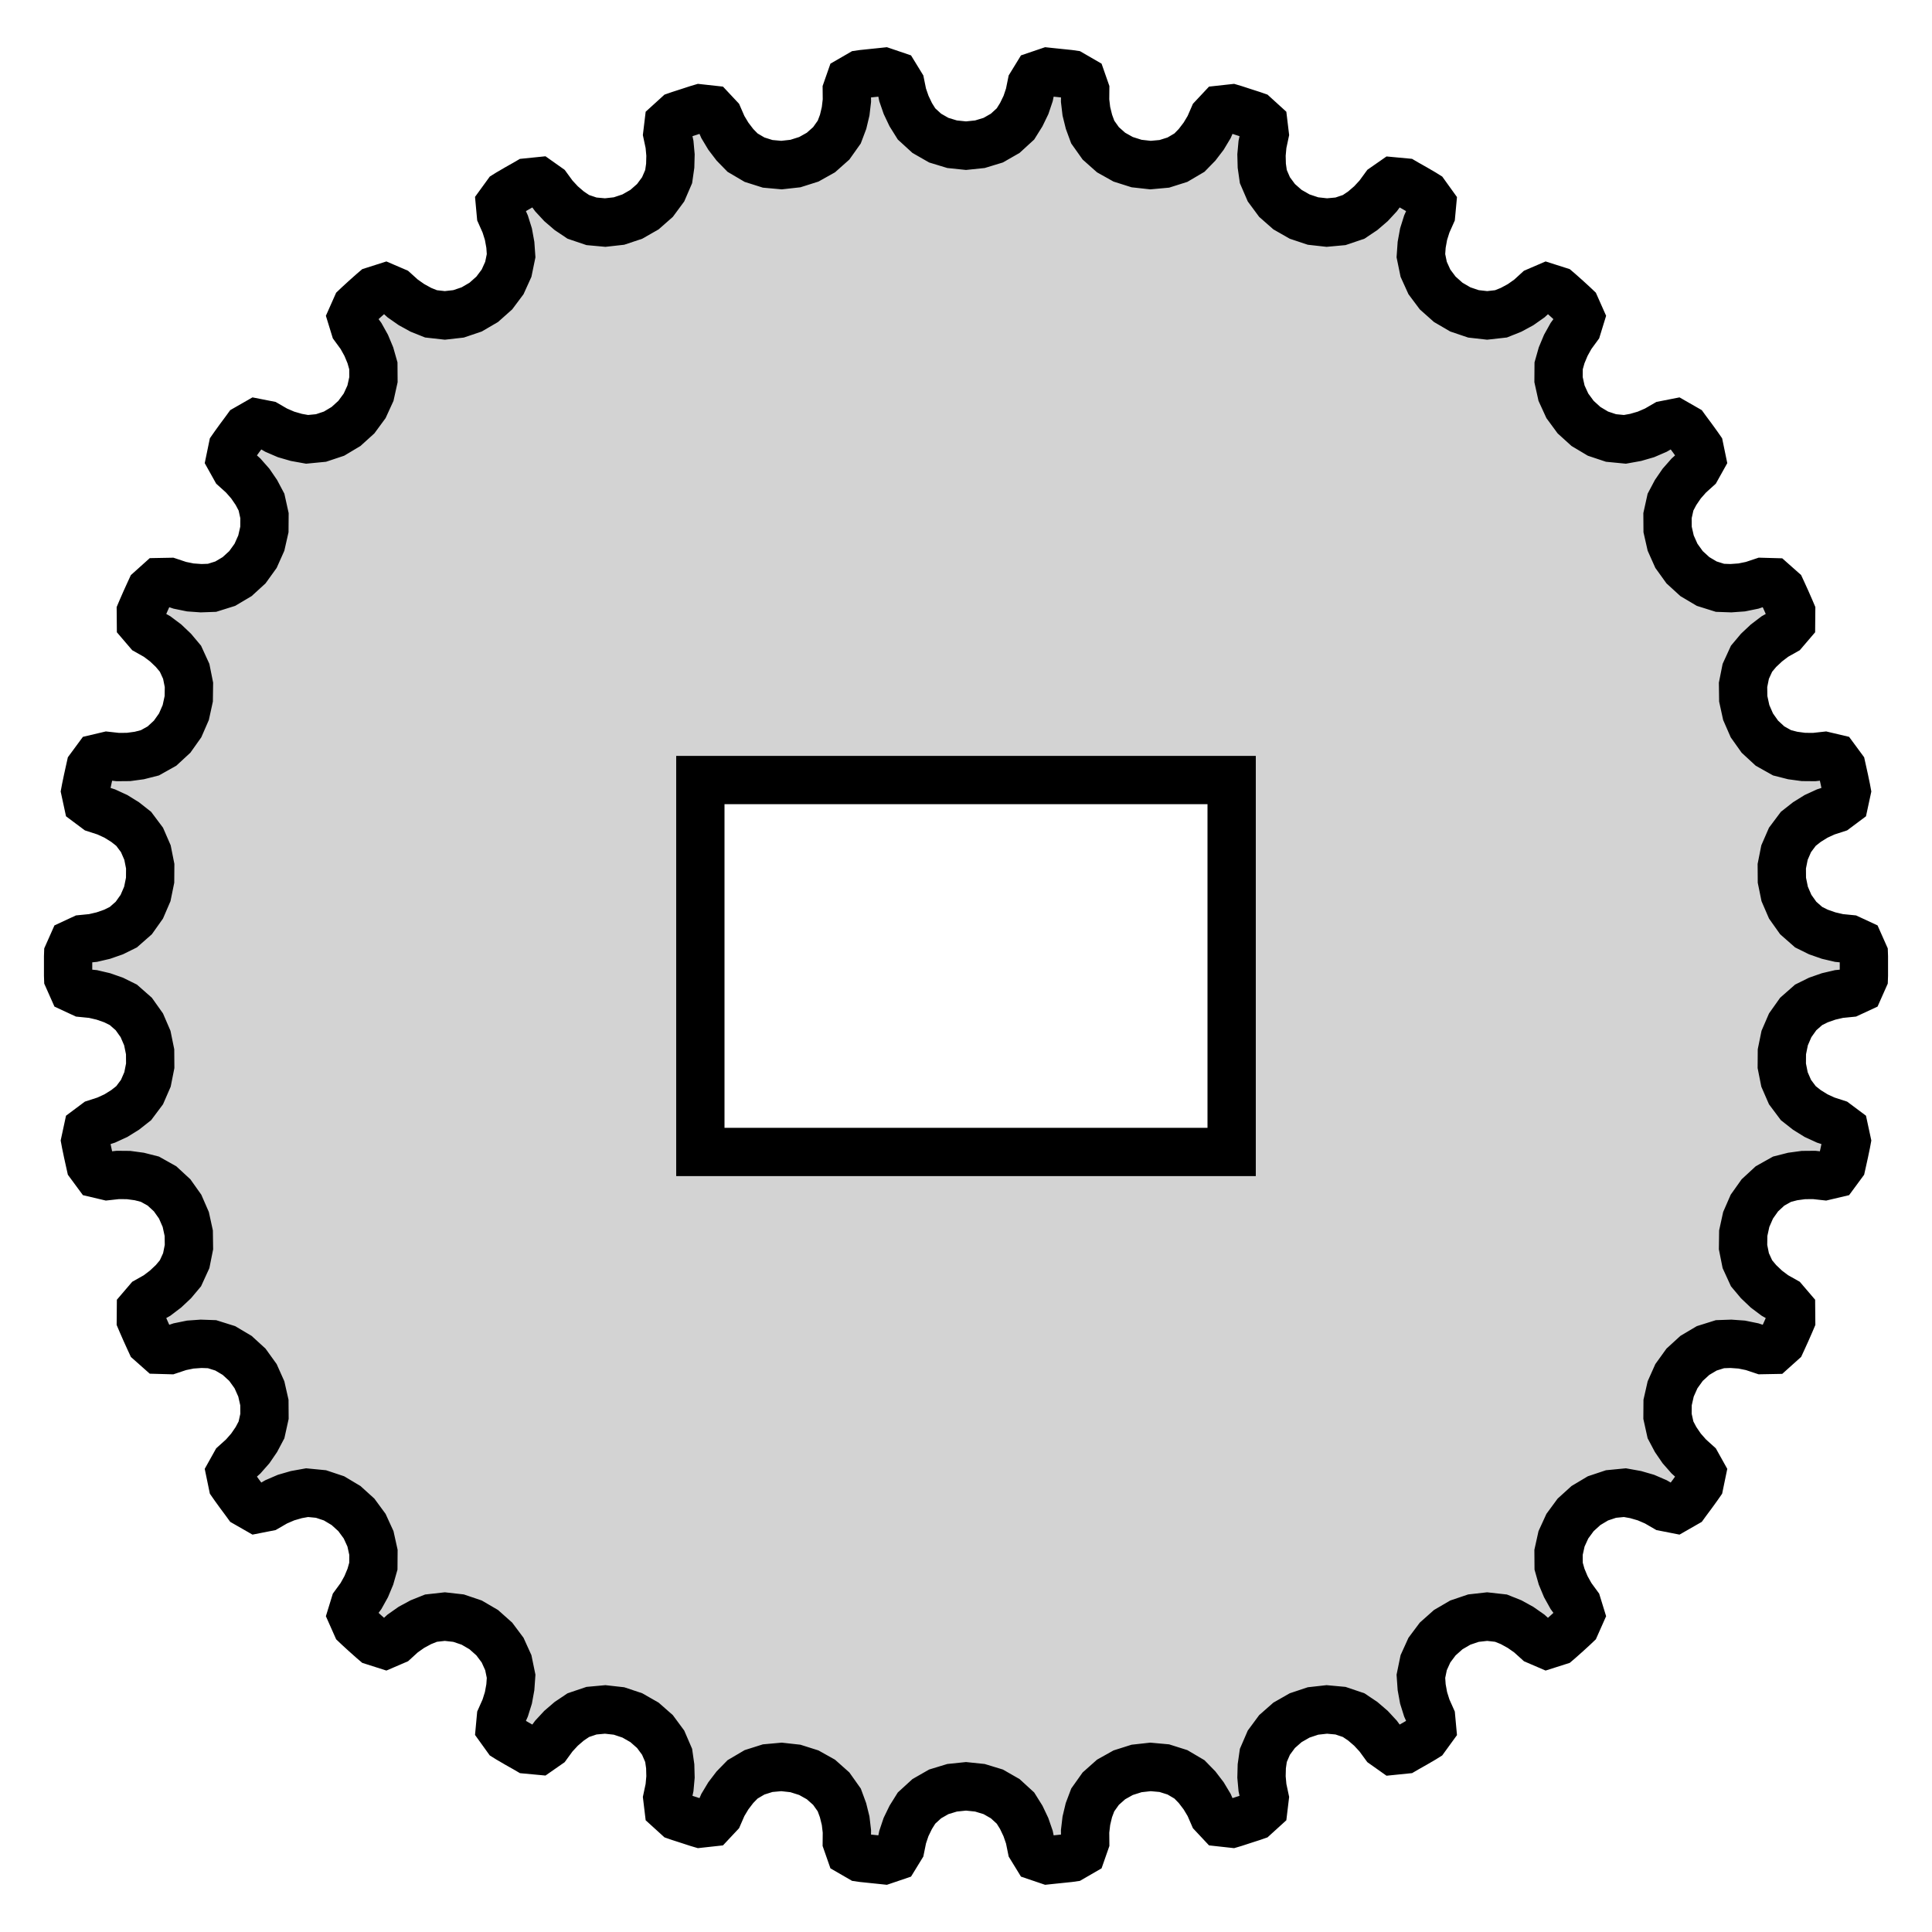
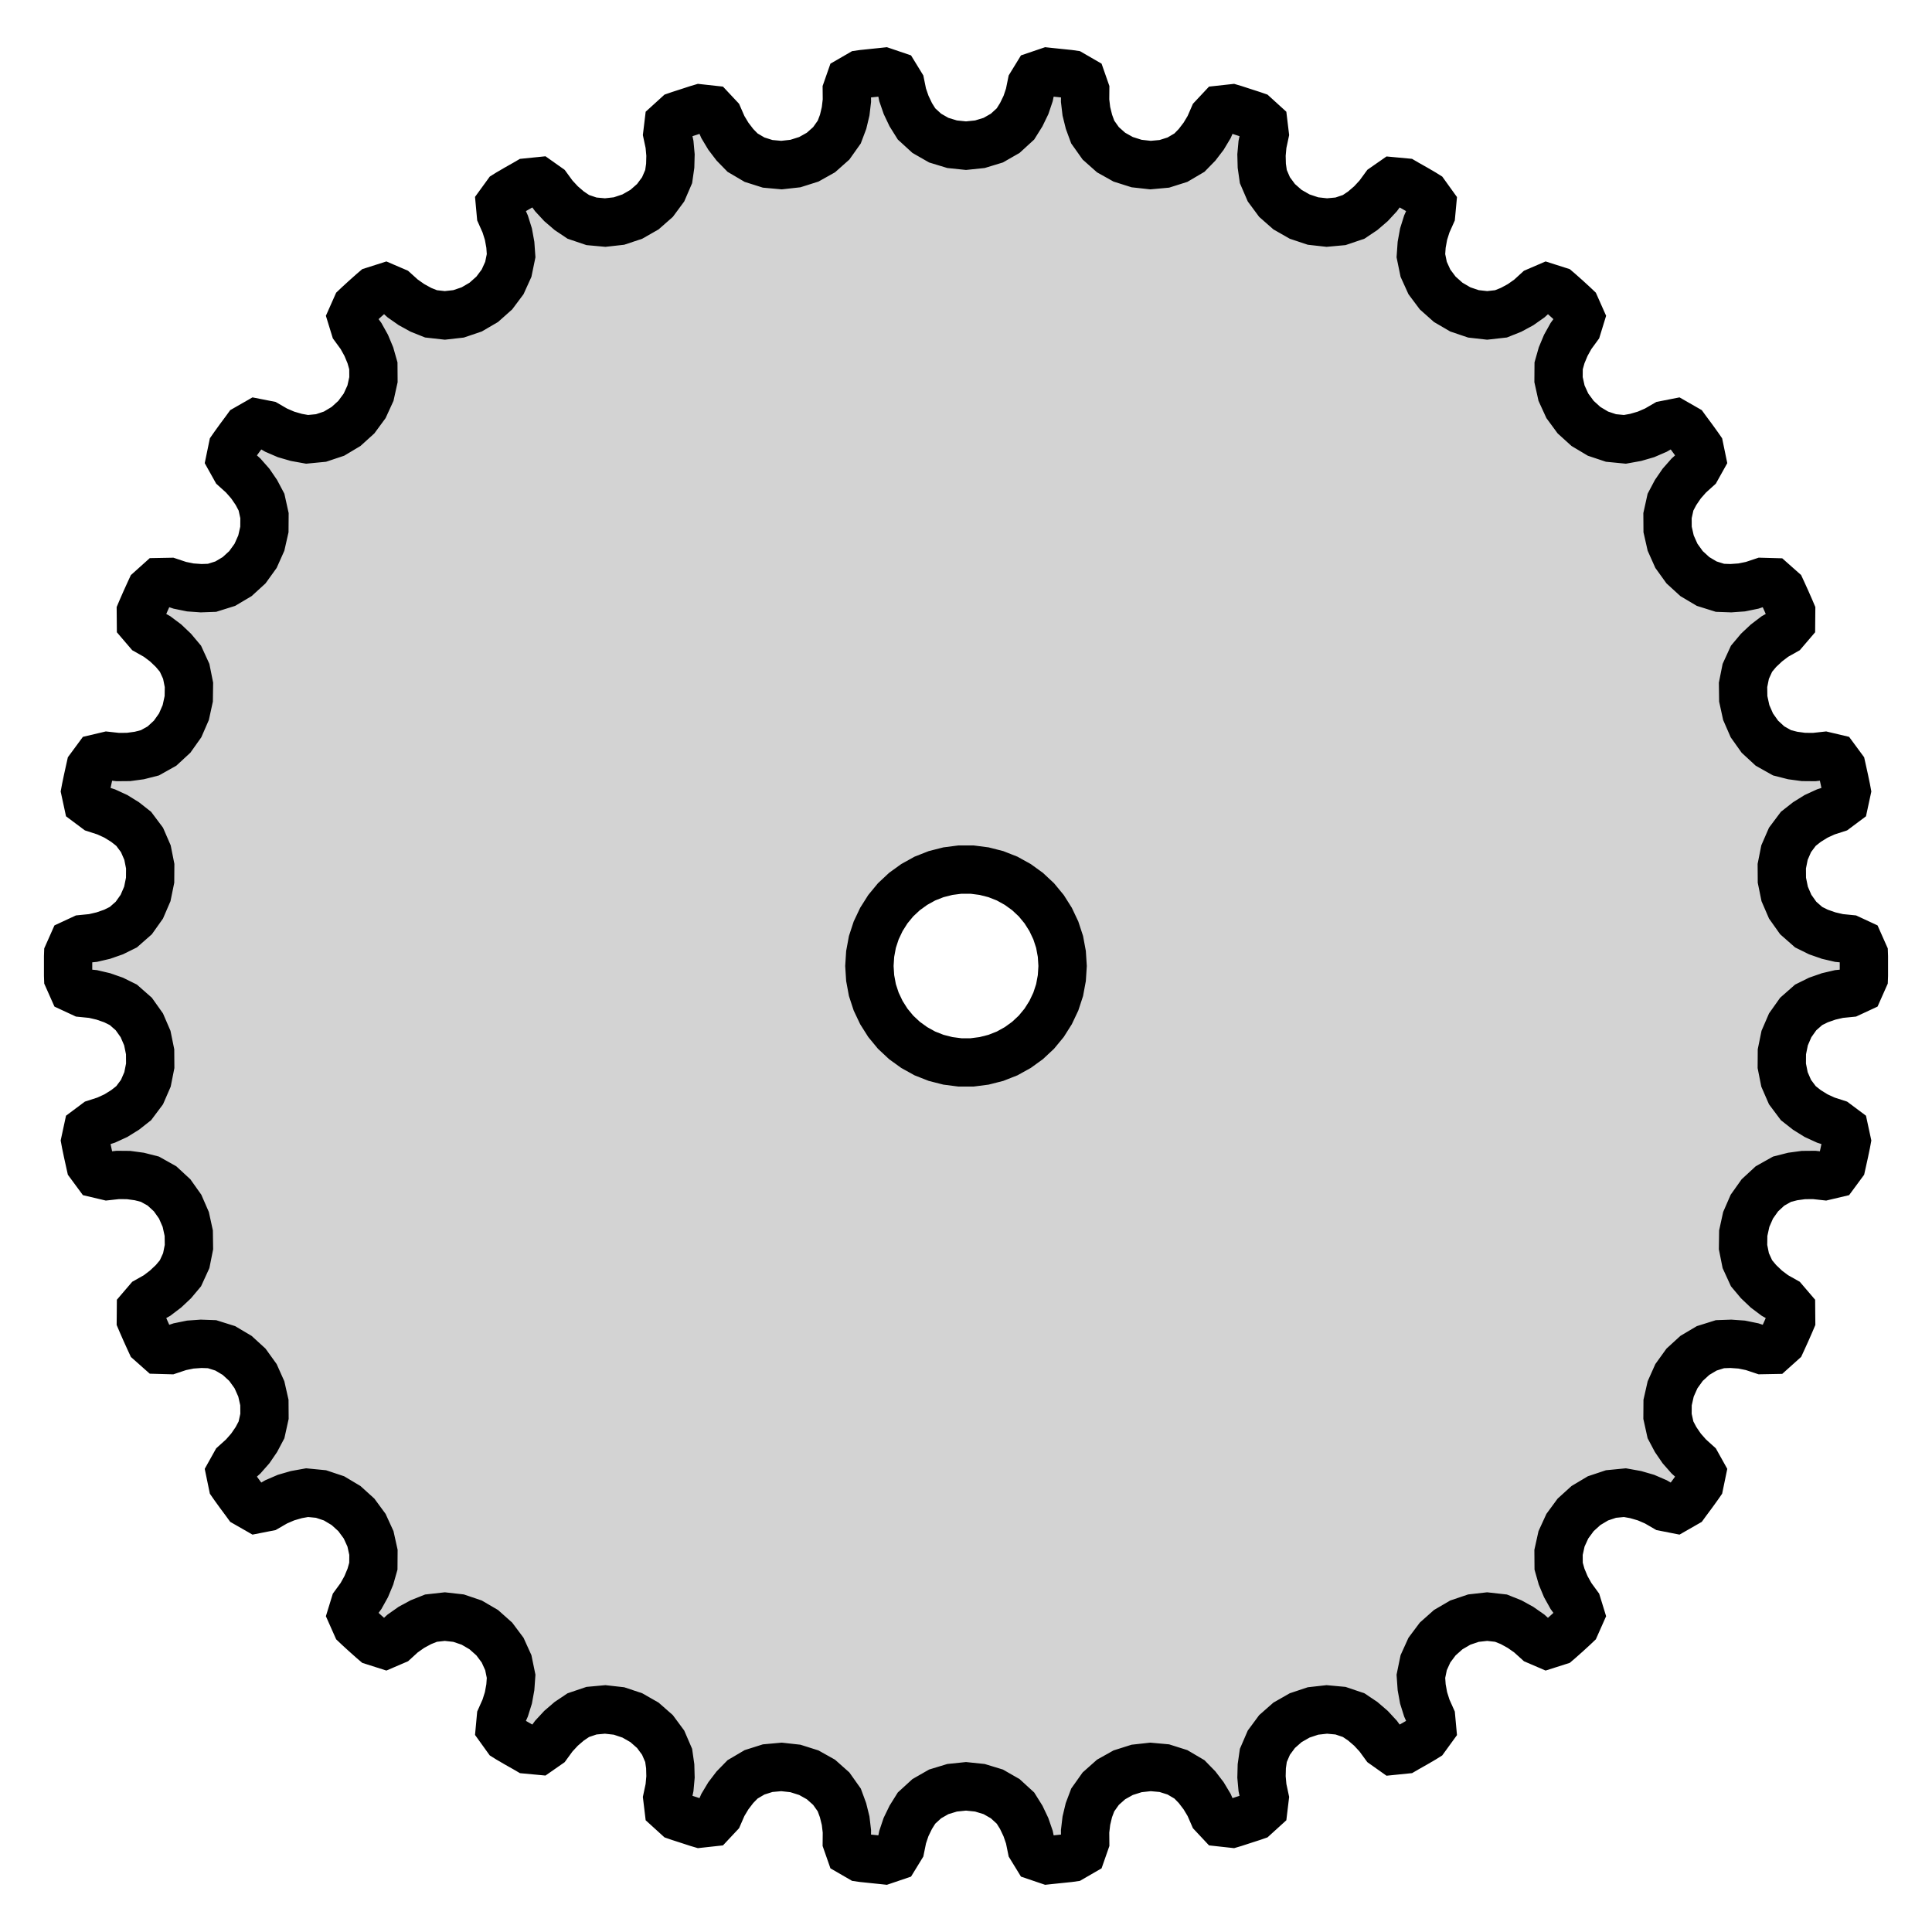
<svg xmlns="http://www.w3.org/2000/svg" width="20mm" height="20mm" viewBox="-10 -120 20 20" version="1.1">
-   <path d=" M 0.875,-100.746 L 0.972,-100.756 L 1.068,-100.766 L 1.096,-100.77 L 1.198,-100.829 L 1.234,-100.932  L 1.233,-101.042 L 1.246,-101.152 L 1.272,-101.261 L 1.312,-101.367 L 1.395,-101.484 L 1.502,-101.579  L 1.627,-101.649 L 1.766,-101.693 L 1.91,-101.709 L 2.053,-101.696 L 2.189,-101.653 L 2.313,-101.58  L 2.392,-101.499 L 2.46,-101.41 L 2.517,-101.315 L 2.561,-101.214 L 2.635,-101.135 L 2.753,-101.122  L 2.78,-101.13 L 2.872,-101.16 L 2.965,-101.19 L 2.991,-101.199 L 3.079,-101.279 L 3.092,-101.387  L 3.069,-101.495 L 3.059,-101.605 L 3.062,-101.716 L 3.078,-101.828 L 3.135,-101.96 L 3.22,-102.075  L 3.328,-102.17 L 3.454,-102.242 L 3.592,-102.288 L 3.735,-102.304 L 3.877,-102.291 L 4.013,-102.245  L 4.107,-102.182 L 4.192,-102.109 L 4.267,-102.028 L 4.332,-101.939 L 4.421,-101.876 L 4.539,-101.888  L 4.563,-101.902 L 4.648,-101.95 L 4.732,-101.999 L 4.756,-102.014 L 4.825,-102.109 L 4.815,-102.218  L 4.77,-102.319 L 4.737,-102.424 L 4.717,-102.534 L 4.709,-102.647 L 4.738,-102.788 L 4.797,-102.918  L 4.883,-103.033 L 4.992,-103.13 L 5.117,-103.203 L 5.253,-103.249 L 5.395,-103.265 L 5.538,-103.249  L 5.643,-103.207 L 5.741,-103.153 L 5.831,-103.09 L 5.913,-103.016 L 6.013,-102.973 L 6.126,-103.009  L 6.147,-103.027 L 6.22,-103.092 L 6.292,-103.158 L 6.312,-103.177 L 6.36,-103.285 L 6.328,-103.389  L 6.263,-103.478 L 6.209,-103.575 L 6.166,-103.678 L 6.135,-103.787 L 6.134,-103.93 L 6.165,-104.07  L 6.225,-104.201 L 6.311,-104.318 L 6.418,-104.415 L 6.542,-104.489 L 6.677,-104.534 L 6.821,-104.548  L 6.932,-104.528 L 7.039,-104.497 L 7.141,-104.453 L 7.236,-104.398 L 7.343,-104.377 L 7.446,-104.436  L 7.462,-104.458 L 7.52,-104.536 L 7.577,-104.615 L 7.593,-104.638 L 7.617,-104.754 L 7.564,-104.849  L 7.482,-104.923 L 7.409,-105.006 L 7.346,-105.098 L 7.293,-105.198 L 7.262,-105.338 L 7.263,-105.481  L 7.295,-105.622 L 7.354,-105.754 L 7.439,-105.872 L 7.545,-105.969 L 7.668,-106.042 L 7.805,-106.085  L 7.918,-106.089 L 8.03,-106.081 L 8.138,-106.059 L 8.243,-106.024 L 8.352,-106.026 L 8.44,-106.105  L 8.452,-106.131 L 8.492,-106.219 L 8.531,-106.308 L 8.542,-106.334 L 8.541,-106.452 L 8.47,-106.535  L 8.374,-106.589 L 8.286,-106.655 L 8.205,-106.732 L 8.132,-106.819 L 8.072,-106.95 L 8.044,-107.09  L 8.046,-107.234 L 8.077,-107.376 L 8.135,-107.509 L 8.218,-107.626 L 8.323,-107.723 L 8.448,-107.793  L 8.558,-107.821 L 8.669,-107.836 L 8.78,-107.837 L 8.889,-107.825 L 8.995,-107.85 L 9.065,-107.945  L 9.071,-107.972 L 9.092,-108.067 L 9.112,-108.163 L 9.117,-108.19 L 9.092,-108.306 L 9.005,-108.371  L 8.9,-108.405 L 8.8,-108.451 L 8.705,-108.51 L 8.616,-108.58 L 8.53,-108.695 L 8.473,-108.826  L 8.445,-108.967 L 8.446,-109.112 L 8.475,-109.254 L 8.532,-109.386 L 8.615,-109.503 L 8.723,-109.598  L 8.824,-109.648 L 8.93,-109.685 L 9.037,-109.71 L 9.147,-109.721 L 9.246,-109.767 L 9.294,-109.875  L 9.295,-109.903 L 9.295,-110 L 9.295,-110.097 L 9.294,-110.125 L 9.246,-110.233 L 9.147,-110.279  L 9.037,-110.29 L 8.93,-110.315 L 8.824,-110.352 L 8.723,-110.402 L 8.615,-110.497 L 8.532,-110.614  L 8.475,-110.746 L 8.446,-110.888 L 8.445,-111.033 L 8.473,-111.174 L 8.53,-111.305 L 8.616,-111.42  L 8.705,-111.49 L 8.8,-111.549 L 8.9,-111.595 L 9.005,-111.629 L 9.092,-111.694 L 9.117,-111.81  L 9.112,-111.837 L 9.092,-111.933 L 9.071,-112.028 L 9.065,-112.055 L 8.995,-112.15 L 8.889,-112.175  L 8.78,-112.163 L 8.669,-112.164 L 8.558,-112.179 L 8.448,-112.207 L 8.323,-112.277 L 8.218,-112.374  L 8.135,-112.491 L 8.077,-112.624 L 8.046,-112.766 L 8.044,-112.91 L 8.072,-113.05 L 8.132,-113.181  L 8.205,-113.268 L 8.286,-113.344 L 8.374,-113.411 L 8.47,-113.465 L 8.541,-113.548 L 8.542,-113.666  L 8.531,-113.692 L 8.492,-113.781 L 8.452,-113.869 L 8.44,-113.895 L 8.352,-113.973 L 8.243,-113.976  L 8.138,-113.941 L 8.03,-113.919 L 7.918,-113.911 L 7.805,-113.915 L 7.668,-113.958 L 7.545,-114.031  L 7.439,-114.128 L 7.354,-114.246 L 7.295,-114.378 L 7.263,-114.519 L 7.262,-114.662 L 7.293,-114.802  L 7.346,-114.902 L 7.409,-114.994 L 7.482,-115.077 L 7.564,-115.151 L 7.617,-115.246 L 7.593,-115.362  L 7.577,-115.385 L 7.52,-115.464 L 7.462,-115.542 L 7.446,-115.564 L 7.343,-115.623 L 7.236,-115.602  L 7.141,-115.547 L 7.039,-115.503 L 6.932,-115.472 L 6.821,-115.452 L 6.677,-115.466 L 6.542,-115.511  L 6.418,-115.585 L 6.311,-115.682 L 6.225,-115.799 L 6.165,-115.93 L 6.134,-116.07 L 6.135,-116.213  L 6.166,-116.322 L 6.209,-116.425 L 6.263,-116.522 L 6.328,-116.611 L 6.36,-116.715 L 6.312,-116.823  L 6.292,-116.842 L 6.22,-116.908 L 6.147,-116.973 L 6.126,-116.991 L 6.013,-117.027 L 5.913,-116.984  L 5.832,-116.91 L 5.741,-116.846 L 5.643,-116.793 L 5.538,-116.751 L 5.395,-116.735 L 5.253,-116.751  L 5.117,-116.797 L 4.992,-116.87 L 4.883,-116.967 L 4.797,-117.082 L 4.738,-117.212 L 4.709,-117.353  L 4.717,-117.466 L 4.737,-117.576 L 4.77,-117.681 L 4.815,-117.782 L 4.825,-117.89 L 4.756,-117.986  L 4.732,-118.001 L 4.648,-118.05 L 4.563,-118.098 L 4.539,-118.112 L 4.421,-118.123 L 4.332,-118.061  L 4.267,-117.972 L 4.192,-117.891 L 4.107,-117.818 L 4.013,-117.755 L 3.877,-117.709 L 3.735,-117.696  L 3.592,-117.712 L 3.454,-117.758 L 3.328,-117.83 L 3.22,-117.925 L 3.135,-118.04 L 3.078,-118.172  L 3.062,-118.284 L 3.059,-118.395 L 3.069,-118.505 L 3.092,-118.613 L 3.079,-118.721 L 2.991,-118.801  L 2.965,-118.81 L 2.872,-118.84 L 2.78,-118.87 L 2.753,-118.878 L 2.635,-118.865 L 2.561,-118.786  L 2.517,-118.685 L 2.46,-118.59 L 2.392,-118.501 L 2.313,-118.42 L 2.189,-118.347 L 2.053,-118.304  L 1.91,-118.291 L 1.766,-118.307 L 1.627,-118.351 L 1.502,-118.421 L 1.395,-118.516 L 1.312,-118.633  L 1.273,-118.739 L 1.246,-118.848 L 1.233,-118.958 L 1.234,-119.068 L 1.198,-119.171 L 1.096,-119.23  L 1.068,-119.234 L 0.972,-119.244 L 0.875,-119.254 L 0.847,-119.257 L 0.735,-119.219 L 0.678,-119.126  L 0.656,-119.018 L 0.621,-118.914 L 0.572,-118.813 L 0.512,-118.717 L 0.406,-118.62 L 0.282,-118.549  L 0.144,-118.507 L 0,-118.492 L -0.144,-118.507 L -0.282,-118.549 L -0.406,-118.62 L -0.512,-118.717  L -0.572,-118.813 L -0.62,-118.914 L -0.656,-119.018 L -0.678,-119.126 L -0.735,-119.219 L -0.847,-119.257  L -0.875,-119.254 L -0.972,-119.244 L -1.068,-119.234 L -1.096,-119.23 L -1.198,-119.171 L -1.234,-119.068  L -1.233,-118.958 L -1.246,-118.848 L -1.272,-118.739 L -1.312,-118.633 L -1.395,-118.516 L -1.502,-118.421  L -1.627,-118.351 L -1.766,-118.307 L -1.91,-118.291 L -2.053,-118.304 L -2.189,-118.347 L -2.313,-118.42  L -2.392,-118.501 L -2.46,-118.59 L -2.517,-118.685 L -2.561,-118.786 L -2.635,-118.865 L -2.753,-118.878  L -2.78,-118.87 L -2.872,-118.84 L -2.965,-118.81 L -2.991,-118.801 L -3.079,-118.721 L -3.092,-118.613  L -3.069,-118.505 L -3.059,-118.395 L -3.062,-118.284 L -3.078,-118.172 L -3.135,-118.04 L -3.22,-117.925  L -3.328,-117.83 L -3.454,-117.758 L -3.592,-117.712 L -3.735,-117.696 L -3.877,-117.709 L -4.013,-117.755  L -4.107,-117.818 L -4.192,-117.891 L -4.267,-117.972 L -4.332,-118.061 L -4.421,-118.124 L -4.539,-118.112  L -4.563,-118.098 L -4.648,-118.05 L -4.732,-118.001 L -4.756,-117.986 L -4.825,-117.891 L -4.815,-117.782  L -4.77,-117.681 L -4.737,-117.576 L -4.717,-117.466 L -4.709,-117.353 L -4.738,-117.212 L -4.797,-117.082  L -4.883,-116.967 L -4.992,-116.87 L -5.117,-116.797 L -5.253,-116.751 L -5.395,-116.735 L -5.538,-116.751  L -5.643,-116.793 L -5.741,-116.847 L -5.831,-116.91 L -5.913,-116.984 L -6.013,-117.027 L -6.126,-116.991  L -6.147,-116.973 L -6.22,-116.908 L -6.292,-116.842 L -6.312,-116.823 L -6.36,-116.715 L -6.328,-116.611  L -6.263,-116.522 L -6.209,-116.425 L -6.166,-116.322 L -6.135,-116.213 L -6.134,-116.07 L -6.165,-115.93  L -6.225,-115.799 L -6.311,-115.682 L -6.418,-115.585 L -6.542,-115.511 L -6.677,-115.466 L -6.821,-115.452  L -6.932,-115.472 L -7.039,-115.503 L -7.141,-115.547 L -7.236,-115.602 L -7.343,-115.623 L -7.446,-115.564  L -7.462,-115.542 L -7.52,-115.464 L -7.577,-115.385 L -7.593,-115.362 L -7.617,-115.246 L -7.564,-115.151  L -7.482,-115.077 L -7.409,-114.994 L -7.346,-114.902 L -7.293,-114.802 L -7.262,-114.662 L -7.263,-114.519  L -7.295,-114.378 L -7.354,-114.246 L -7.439,-114.128 L -7.545,-114.031 L -7.668,-113.958 L -7.805,-113.915  L -7.918,-113.911 L -8.03,-113.919 L -8.138,-113.941 L -8.243,-113.976 L -8.352,-113.974 L -8.44,-113.895  L -8.452,-113.869 L -8.492,-113.781 L -8.531,-113.692 L -8.542,-113.666 L -8.541,-113.548 L -8.47,-113.465  L -8.374,-113.411 L -8.286,-113.345 L -8.205,-113.268 L -8.132,-113.181 L -8.072,-113.05 L -8.044,-112.91  L -8.046,-112.766 L -8.077,-112.624 L -8.135,-112.491 L -8.218,-112.374 L -8.323,-112.277 L -8.448,-112.207  L -8.558,-112.179 L -8.669,-112.164 L -8.78,-112.163 L -8.889,-112.175 L -8.995,-112.15 L -9.065,-112.055  L -9.071,-112.028 L -9.092,-111.933 L -9.112,-111.837 L -9.117,-111.81 L -9.092,-111.694 L -9.005,-111.629  L -8.9,-111.595 L -8.8,-111.549 L -8.705,-111.49 L -8.616,-111.42 L -8.53,-111.305 L -8.473,-111.174  L -8.445,-111.033 L -8.446,-110.888 L -8.475,-110.746 L -8.532,-110.614 L -8.615,-110.497 L -8.723,-110.402  L -8.824,-110.352 L -8.93,-110.315 L -9.037,-110.29 L -9.147,-110.279 L -9.246,-110.233 L -9.294,-110.125  L -9.295,-110.097 L -9.295,-110 L -9.295,-109.903 L -9.294,-109.875 L -9.246,-109.767 L -9.147,-109.721  L -9.037,-109.71 L -8.93,-109.685 L -8.824,-109.648 L -8.723,-109.598 L -8.615,-109.503 L -8.532,-109.386  L -8.475,-109.254 L -8.446,-109.112 L -8.445,-108.967 L -8.473,-108.826 L -8.53,-108.695 L -8.616,-108.58  L -8.705,-108.51 L -8.8,-108.451 L -8.9,-108.405 L -9.005,-108.371 L -9.092,-108.306 L -9.117,-108.19  L -9.112,-108.163 L -9.092,-108.067 L -9.071,-107.972 L -9.065,-107.945 L -8.995,-107.85 L -8.889,-107.825  L -8.78,-107.837 L -8.669,-107.836 L -8.558,-107.821 L -8.448,-107.793 L -8.323,-107.723 L -8.218,-107.626  L -8.135,-107.509 L -8.077,-107.376 L -8.046,-107.234 L -8.044,-107.09 L -8.072,-106.95 L -8.132,-106.819  L -8.205,-106.732 L -8.286,-106.656 L -8.374,-106.589 L -8.47,-106.535 L -8.541,-106.452 L -8.542,-106.334  L -8.531,-106.308 L -8.492,-106.219 L -8.452,-106.131 L -8.44,-106.105 L -8.352,-106.027 L -8.243,-106.024  L -8.138,-106.059 L -8.03,-106.081 L -7.918,-106.089 L -7.805,-106.085 L -7.668,-106.042 L -7.545,-105.969  L -7.439,-105.872 L -7.354,-105.754 L -7.295,-105.622 L -7.263,-105.481 L -7.262,-105.338 L -7.293,-105.198  L -7.346,-105.098 L -7.409,-105.006 L -7.482,-104.923 L -7.564,-104.849 L -7.617,-104.754 L -7.593,-104.638  L -7.577,-104.615 L -7.52,-104.536 L -7.462,-104.458 L -7.446,-104.436 L -7.343,-104.377 L -7.236,-104.398  L -7.141,-104.453 L -7.039,-104.497 L -6.932,-104.528 L -6.821,-104.548 L -6.677,-104.534 L -6.542,-104.489  L -6.418,-104.415 L -6.311,-104.318 L -6.225,-104.201 L -6.165,-104.07 L -6.134,-103.93 L -6.135,-103.787  L -6.166,-103.678 L -6.209,-103.575 L -6.263,-103.478 L -6.328,-103.389 L -6.36,-103.285 L -6.312,-103.177  L -6.292,-103.158 L -6.22,-103.092 L -6.147,-103.027 L -6.126,-103.009 L -6.013,-102.973 L -5.913,-103.016  L -5.832,-103.09 L -5.741,-103.154 L -5.643,-103.207 L -5.538,-103.249 L -5.395,-103.265 L -5.253,-103.249  L -5.117,-103.203 L -4.992,-103.13 L -4.883,-103.033 L -4.797,-102.918 L -4.738,-102.788 L -4.709,-102.647  L -4.717,-102.534 L -4.737,-102.424 L -4.77,-102.319 L -4.815,-102.218 L -4.825,-102.11 L -4.756,-102.014  L -4.732,-101.999 L -4.648,-101.95 L -4.563,-101.902 L -4.539,-101.888 L -4.421,-101.877 L -4.332,-101.939  L -4.267,-102.028 L -4.192,-102.109 L -4.107,-102.182 L -4.013,-102.245 L -3.877,-102.291 L -3.735,-102.304  L -3.592,-102.288 L -3.454,-102.242 L -3.328,-102.17 L -3.22,-102.075 L -3.135,-101.96 L -3.078,-101.828  L -3.062,-101.716 L -3.059,-101.605 L -3.069,-101.495 L -3.092,-101.387 L -3.079,-101.279 L -2.991,-101.199  L -2.965,-101.19 L -2.872,-101.16 L -2.78,-101.13 L -2.753,-101.122 L -2.635,-101.135 L -2.561,-101.214  L -2.517,-101.315 L -2.46,-101.41 L -2.392,-101.499 L -2.313,-101.58 L -2.189,-101.653 L -2.053,-101.696  L -1.91,-101.709 L -1.766,-101.693 L -1.627,-101.649 L -1.502,-101.579 L -1.395,-101.484 L -1.312,-101.367  L -1.273,-101.261 L -1.246,-101.152 L -1.233,-101.042 L -1.234,-100.932 L -1.198,-100.829 L -1.096,-100.77  L -1.068,-100.766 L -0.972,-100.756 L -0.875,-100.746 L -0.847,-100.743 L -0.735,-100.781 L -0.678,-100.874  L -0.656,-100.982 L -0.621,-101.086 L -0.572,-101.187 L -0.512,-101.283 L -0.406,-101.38 L -0.282,-101.451  L -0.144,-101.493 L 0,-101.508 L 0.144,-101.493 L 0.282,-101.451 L 0.406,-101.38 L 0.512,-101.283  L 0.572,-101.187 L 0.62,-101.086 L 0.656,-100.982 L 0.678,-100.874 L 0.735,-100.781 L 0.847,-100.743  z M -2.75,-108.075 L -2.75,-111.925 L 2.75,-111.925 L 2.75,-108.075 z " stroke="black" fill="lightgray" stroke-width="0.5" />
+   <path d=" M 0.875,-100.746 L 0.972,-100.756 L 1.068,-100.766 L 1.096,-100.77 L 1.198,-100.829 L 1.234,-100.932  L 1.233,-101.042 L 1.246,-101.152 L 1.272,-101.261 L 1.312,-101.367 L 1.395,-101.484 L 1.502,-101.579  L 1.627,-101.649 L 1.766,-101.693 L 1.91,-101.709 L 2.053,-101.696 L 2.189,-101.653 L 2.313,-101.58  L 2.392,-101.499 L 2.46,-101.41 L 2.517,-101.315 L 2.561,-101.214 L 2.635,-101.135 L 2.753,-101.122  L 2.78,-101.13 L 2.872,-101.16 L 2.965,-101.19 L 2.991,-101.199 L 3.079,-101.279 L 3.092,-101.387  L 3.069,-101.495 L 3.059,-101.605 L 3.062,-101.716 L 3.078,-101.828 L 3.135,-101.96 L 3.22,-102.075  L 3.328,-102.17 L 3.454,-102.242 L 3.592,-102.288 L 3.735,-102.304 L 3.877,-102.291 L 4.013,-102.245  L 4.107,-102.182 L 4.192,-102.109 L 4.267,-102.028 L 4.332,-101.939 L 4.421,-101.876 L 4.539,-101.888  L 4.563,-101.902 L 4.648,-101.95 L 4.732,-101.999 L 4.756,-102.014 L 4.825,-102.109 L 4.815,-102.218  L 4.77,-102.319 L 4.737,-102.424 L 4.717,-102.534 L 4.709,-102.647 L 4.738,-102.788 L 4.797,-102.918  L 4.883,-103.033 L 4.992,-103.13 L 5.117,-103.203 L 5.253,-103.249 L 5.395,-103.265 L 5.538,-103.249  L 5.643,-103.207 L 5.741,-103.153 L 5.831,-103.09 L 5.913,-103.016 L 6.013,-102.973 L 6.126,-103.009  L 6.147,-103.027 L 6.22,-103.092 L 6.292,-103.158 L 6.312,-103.177 L 6.36,-103.285 L 6.328,-103.389  L 6.263,-103.478 L 6.209,-103.575 L 6.166,-103.678 L 6.135,-103.787 L 6.134,-103.93 L 6.165,-104.07  L 6.225,-104.201 L 6.311,-104.318 L 6.418,-104.415 L 6.542,-104.489 L 6.677,-104.534 L 6.821,-104.548  L 6.932,-104.528 L 7.039,-104.497 L 7.141,-104.453 L 7.236,-104.398 L 7.343,-104.377 L 7.446,-104.436  L 7.462,-104.458 L 7.52,-104.536 L 7.577,-104.615 L 7.593,-104.638 L 7.617,-104.754 L 7.564,-104.849  L 7.482,-104.923 L 7.409,-105.006 L 7.346,-105.098 L 7.293,-105.198 L 7.262,-105.338 L 7.263,-105.481  L 7.295,-105.622 L 7.354,-105.754 L 7.439,-105.872 L 7.545,-105.969 L 7.668,-106.042 L 7.805,-106.085  L 7.918,-106.089 L 8.03,-106.081 L 8.138,-106.059 L 8.243,-106.024 L 8.352,-106.026 L 8.44,-106.105  L 8.452,-106.131 L 8.492,-106.219 L 8.531,-106.308 L 8.542,-106.334 L 8.541,-106.452 L 8.47,-106.535  L 8.374,-106.589 L 8.286,-106.655 L 8.205,-106.732 L 8.132,-106.819 L 8.072,-106.95 L 8.044,-107.09  L 8.046,-107.234 L 8.077,-107.376 L 8.135,-107.509 L 8.218,-107.626 L 8.323,-107.723 L 8.448,-107.793  L 8.558,-107.821 L 8.669,-107.836 L 8.78,-107.837 L 8.889,-107.825 L 8.995,-107.85 L 9.065,-107.945  L 9.071,-107.972 L 9.092,-108.067 L 9.112,-108.163 L 9.117,-108.19 L 9.092,-108.306 L 9.005,-108.371  L 8.9,-108.405 L 8.8,-108.451 L 8.705,-108.51 L 8.616,-108.58 L 8.53,-108.695 L 8.473,-108.826  L 8.445,-108.967 L 8.446,-109.112 L 8.475,-109.254 L 8.532,-109.386 L 8.615,-109.503 L 8.723,-109.598  L 8.824,-109.648 L 8.93,-109.685 L 9.037,-109.71 L 9.147,-109.721 L 9.246,-109.767 L 9.294,-109.875  L 9.295,-109.903 L 9.295,-110 L 9.295,-110.097 L 9.294,-110.125 L 9.246,-110.233 L 9.147,-110.279  L 9.037,-110.29 L 8.93,-110.315 L 8.824,-110.352 L 8.723,-110.402 L 8.615,-110.497 L 8.532,-110.614  L 8.475,-110.746 L 8.446,-110.888 L 8.445,-111.033 L 8.473,-111.174 L 8.53,-111.305 L 8.616,-111.42  L 8.705,-111.49 L 8.8,-111.549 L 8.9,-111.595 L 9.005,-111.629 L 9.092,-111.694 L 9.117,-111.81  L 9.112,-111.837 L 9.092,-111.933 L 9.071,-112.028 L 9.065,-112.055 L 8.995,-112.15 L 8.889,-112.175  L 8.78,-112.163 L 8.669,-112.164 L 8.558,-112.179 L 8.448,-112.207 L 8.323,-112.277 L 8.218,-112.374  L 8.135,-112.491 L 8.077,-112.624 L 8.046,-112.766 L 8.044,-112.91 L 8.072,-113.05 L 8.132,-113.181  L 8.205,-113.268 L 8.286,-113.344 L 8.374,-113.411 L 8.47,-113.465 L 8.541,-113.548 L 8.542,-113.666  L 8.531,-113.692 L 8.492,-113.781 L 8.452,-113.869 L 8.44,-113.895 L 8.352,-113.973 L 8.243,-113.976  L 8.138,-113.941 L 8.03,-113.919 L 7.918,-113.911 L 7.805,-113.915 L 7.668,-113.958 L 7.545,-114.031  L 7.439,-114.128 L 7.354,-114.246 L 7.295,-114.378 L 7.263,-114.519 L 7.262,-114.662 L 7.293,-114.802  L 7.346,-114.902 L 7.409,-114.994 L 7.482,-115.077 L 7.564,-115.151 L 7.617,-115.246 L 7.593,-115.362  L 7.577,-115.385 L 7.52,-115.464 L 7.462,-115.542 L 7.446,-115.564 L 7.343,-115.623 L 7.236,-115.602  L 7.141,-115.547 L 7.039,-115.503 L 6.932,-115.472 L 6.821,-115.452 L 6.677,-115.466 L 6.542,-115.511  L 6.418,-115.585 L 6.311,-115.682 L 6.225,-115.799 L 6.165,-115.93 L 6.134,-116.07 L 6.135,-116.213  L 6.166,-116.322 L 6.209,-116.425 L 6.263,-116.522 L 6.328,-116.611 L 6.36,-116.715 L 6.312,-116.823  L 6.292,-116.842 L 6.22,-116.908 L 6.147,-116.973 L 6.126,-116.991 L 6.013,-117.027 L 5.913,-116.984  L 5.832,-116.91 L 5.741,-116.846 L 5.643,-116.793 L 5.538,-116.751 L 5.395,-116.735 L 5.253,-116.751  L 5.117,-116.797 L 4.992,-116.87 L 4.883,-116.967 L 4.797,-117.082 L 4.738,-117.212 L 4.709,-117.353  L 4.717,-117.466 L 4.737,-117.576 L 4.77,-117.681 L 4.815,-117.782 L 4.825,-117.89 L 4.756,-117.986  L 4.732,-118.001 L 4.648,-118.05 L 4.563,-118.098 L 4.539,-118.112 L 4.421,-118.123 L 4.332,-118.061  L 4.267,-117.972 L 4.192,-117.891 L 4.107,-117.818 L 4.013,-117.755 L 3.877,-117.709 L 3.735,-117.696  L 3.592,-117.712 L 3.454,-117.758 L 3.328,-117.83 L 3.22,-117.925 L 3.135,-118.04 L 3.078,-118.172  L 3.062,-118.284 L 3.059,-118.395 L 3.069,-118.505 L 3.092,-118.613 L 3.079,-118.721 L 2.991,-118.801  L 2.965,-118.81 L 2.872,-118.84 L 2.78,-118.87 L 2.753,-118.878 L 2.635,-118.865 L 2.561,-118.786  L 2.517,-118.685 L 2.46,-118.59 L 2.392,-118.501 L 2.313,-118.42 L 2.189,-118.347 L 2.053,-118.304  L 1.91,-118.291 L 1.766,-118.307 L 1.627,-118.351 L 1.502,-118.421 L 1.395,-118.516 L 1.312,-118.633  L 1.273,-118.739 L 1.246,-118.848 L 1.233,-118.958 L 1.234,-119.068 L 1.198,-119.171 L 1.096,-119.23  L 1.068,-119.234 L 0.972,-119.244 L 0.875,-119.254 L 0.847,-119.257 L 0.735,-119.219 L 0.678,-119.126  L 0.656,-119.018 L 0.621,-118.914 L 0.572,-118.813 L 0.512,-118.717 L 0.406,-118.62 L 0.282,-118.549  L 0.144,-118.507 L 0,-118.492 L -0.144,-118.507 L -0.282,-118.549 L -0.406,-118.62 L -0.512,-118.717  L -0.572,-118.813 L -0.62,-118.914 L -0.656,-119.018 L -0.678,-119.126 L -0.735,-119.219 L -0.847,-119.257  L -0.875,-119.254 L -0.972,-119.244 L -1.068,-119.234 L -1.096,-119.23 L -1.198,-119.171 L -1.234,-119.068  L -1.233,-118.958 L -1.246,-118.848 L -1.272,-118.739 L -1.312,-118.633 L -1.395,-118.516 L -1.502,-118.421  L -1.627,-118.351 L -1.766,-118.307 L -1.91,-118.291 L -2.053,-118.304 L -2.189,-118.347 L -2.313,-118.42  L -2.392,-118.501 L -2.46,-118.59 L -2.517,-118.685 L -2.561,-118.786 L -2.635,-118.865 L -2.753,-118.878  L -2.78,-118.87 L -2.872,-118.84 L -2.965,-118.81 L -2.991,-118.801 L -3.079,-118.721 L -3.092,-118.613  L -3.069,-118.505 L -3.059,-118.395 L -3.062,-118.284 L -3.078,-118.172 L -3.135,-118.04 L -3.22,-117.925  L -3.328,-117.83 L -3.454,-117.758 L -3.592,-117.712 L -3.735,-117.696 L -3.877,-117.709 L -4.013,-117.755  L -4.107,-117.818 L -4.192,-117.891 L -4.267,-117.972 L -4.332,-118.061 L -4.421,-118.124 L -4.539,-118.112  L -4.563,-118.098 L -4.648,-118.05 L -4.732,-118.001 L -4.756,-117.986 L -4.825,-117.891 L -4.815,-117.782  L -4.77,-117.681 L -4.737,-117.576 L -4.717,-117.466 L -4.709,-117.353 L -4.738,-117.212 L -4.797,-117.082  L -4.883,-116.967 L -4.992,-116.87 L -5.117,-116.797 L -5.253,-116.751 L -5.395,-116.735 L -5.538,-116.751  L -5.643,-116.793 L -5.741,-116.847 L -5.831,-116.91 L -5.913,-116.984 L -6.013,-117.027 L -6.126,-116.991  L -6.147,-116.973 L -6.22,-116.908 L -6.292,-116.842 L -6.312,-116.823 L -6.36,-116.715 L -6.328,-116.611  L -6.263,-116.522 L -6.209,-116.425 L -6.166,-116.322 L -6.135,-116.213 L -6.134,-116.07 L -6.165,-115.93  L -6.225,-115.799 L -6.311,-115.682 L -6.418,-115.585 L -6.542,-115.511 L -6.677,-115.466 L -6.821,-115.452  L -6.932,-115.472 L -7.039,-115.503 L -7.141,-115.547 L -7.236,-115.602 L -7.343,-115.623 L -7.446,-115.564  L -7.462,-115.542 L -7.52,-115.464 L -7.577,-115.385 L -7.593,-115.362 L -7.617,-115.246 L -7.564,-115.151  L -7.482,-115.077 L -7.409,-114.994 L -7.346,-114.902 L -7.293,-114.802 L -7.262,-114.662 L -7.263,-114.519  L -7.295,-114.378 L -7.354,-114.246 L -7.439,-114.128 L -7.545,-114.031 L -7.668,-113.958 L -7.805,-113.915  L -7.918,-113.911 L -8.03,-113.919 L -8.138,-113.941 L -8.243,-113.976 L -8.352,-113.974 L -8.44,-113.895  L -8.452,-113.869 L -8.492,-113.781 L -8.531,-113.692 L -8.542,-113.666 L -8.541,-113.548 L -8.47,-113.465  L -8.374,-113.411 L -8.286,-113.345 L -8.205,-113.268 L -8.132,-113.181 L -8.072,-113.05 L -8.044,-112.91  L -8.046,-112.766 L -8.077,-112.624 L -8.135,-112.491 L -8.218,-112.374 L -8.323,-112.277 L -8.448,-112.207  L -8.558,-112.179 L -8.669,-112.164 L -8.78,-112.163 L -8.889,-112.175 L -8.995,-112.15 L -9.065,-112.055  L -9.071,-112.028 L -9.092,-111.933 L -9.112,-111.837 L -9.117,-111.81 L -9.092,-111.694 L -9.005,-111.629  L -8.9,-111.595 L -8.8,-111.549 L -8.705,-111.49 L -8.616,-111.42 L -8.53,-111.305 L -8.473,-111.174  L -8.445,-111.033 L -8.446,-110.888 L -8.475,-110.746 L -8.532,-110.614 L -8.615,-110.497 L -8.723,-110.402  L -8.824,-110.352 L -8.93,-110.315 L -9.037,-110.29 L -9.147,-110.279 L -9.246,-110.233 L -9.294,-110.125  L -9.295,-110.097 L -9.295,-110 L -9.295,-109.903 L -9.294,-109.875 L -9.246,-109.767 L -9.147,-109.721  L -9.037,-109.71 L -8.93,-109.685 L -8.824,-109.648 L -8.723,-109.598 L -8.615,-109.503 L -8.532,-109.386  L -8.475,-109.254 L -8.446,-109.112 L -8.445,-108.967 L -8.473,-108.826 L -8.53,-108.695 L -8.616,-108.58  L -8.705,-108.51 L -8.8,-108.451 L -8.9,-108.405 L -9.005,-108.371 L -9.092,-108.306 L -9.117,-108.19  L -9.112,-108.163 L -9.092,-108.067 L -9.071,-107.972 L -9.065,-107.945 L -8.995,-107.85 L -8.889,-107.825  L -8.78,-107.837 L -8.669,-107.836 L -8.558,-107.821 L -8.448,-107.793 L -8.323,-107.723 L -8.218,-107.626  L -8.135,-107.509 L -8.077,-107.376 L -8.046,-107.234 L -8.044,-107.09 L -8.072,-106.95 L -8.132,-106.819  L -8.205,-106.732 L -8.286,-106.656 L -8.374,-106.589 L -8.47,-106.535 L -8.541,-106.452 L -8.542,-106.334  L -8.531,-106.308 L -8.492,-106.219 L -8.452,-106.131 L -8.44,-106.105 L -8.352,-106.027 L -8.243,-106.024  L -8.138,-106.059 L -8.03,-106.081 L -7.918,-106.089 L -7.805,-106.085 L -7.668,-106.042 L -7.545,-105.969  L -7.439,-105.872 L -7.354,-105.754 L -7.295,-105.622 L -7.263,-105.481 L -7.262,-105.338 L -7.293,-105.198  L -7.346,-105.098 L -7.409,-105.006 L -7.482,-104.923 L -7.564,-104.849 L -7.617,-104.754 L -7.593,-104.638  L -7.577,-104.615 L -7.52,-104.536 L -7.462,-104.458 L -7.446,-104.436 L -7.343,-104.377 L -7.236,-104.398  L -7.141,-104.453 L -7.039,-104.497 L -6.932,-104.528 L -6.821,-104.548 L -6.677,-104.534 L -6.542,-104.489  L -6.418,-104.415 L -6.311,-104.318 L -6.225,-104.201 L -6.165,-104.07 L -6.134,-103.93 L -6.135,-103.787  L -6.166,-103.678 L -6.209,-103.575 L -6.263,-103.478 L -6.328,-103.389 L -6.36,-103.285 L -6.312,-103.177  L -6.292,-103.158 L -6.22,-103.092 L -6.147,-103.027 L -6.126,-103.009 L -6.013,-102.973 L -5.913,-103.016  L -5.832,-103.09 L -5.741,-103.154 L -5.643,-103.207 L -5.538,-103.249 L -5.395,-103.265 L -5.253,-103.249  L -5.117,-103.203 L -4.992,-103.13 L -4.883,-103.033 L -4.797,-102.918 L -4.738,-102.788 L -4.709,-102.647  L -4.717,-102.534 L -4.737,-102.424 L -4.77,-102.319 L -4.815,-102.218 L -4.825,-102.11 L -4.756,-102.014  L -4.732,-101.999 L -4.648,-101.95 L -4.563,-101.902 L -4.539,-101.888 L -4.421,-101.877 L -4.332,-101.939  L -4.267,-102.028 L -4.192,-102.109 L -4.107,-102.182 L -4.013,-102.245 L -3.877,-102.291 L -3.735,-102.304  L -3.592,-102.288 L -3.454,-102.242 L -3.328,-102.17 L -3.22,-102.075 L -3.135,-101.96 L -3.078,-101.828  L -3.062,-101.716 L -3.059,-101.605 L -3.069,-101.495 L -3.092,-101.387 L -3.079,-101.279 L -2.991,-101.199  L -2.965,-101.19 L -2.872,-101.16 L -2.78,-101.13 L -2.753,-101.122 L -2.635,-101.135 L -2.561,-101.214  L -2.517,-101.315 L -2.46,-101.41 L -2.392,-101.499 L -2.313,-101.58 L -2.189,-101.653 L -2.053,-101.696  L -1.91,-101.709 L -1.766,-101.693 L -1.627,-101.649 L -1.502,-101.579 L -1.395,-101.484 L -1.312,-101.367  L -1.273,-101.261 L -1.246,-101.152 L -1.233,-101.042 L -1.234,-100.932 L -1.198,-100.829 L -1.096,-100.77  L -1.068,-100.766 L -0.972,-100.756 L -0.875,-100.746 L -0.847,-100.743 L -0.735,-100.781 L -0.678,-100.874  L -0.656,-100.982 L -0.621,-101.086 L -0.572,-101.187 L -0.512,-101.283 L -0.406,-101.38 L -0.282,-101.451  L -0.144,-101.493 L 0,-101.508 L 0.144,-101.493 L 0.282,-101.451 L 0.406,-101.38 L 0.512,-101.283  L 0.572,-101.187 L 0.62,-101.086 L 0.656,-100.982 L 0.678,-100.874 L 0.735,-100.781 L 0.847,-100.743  z M -0.063,-109.002 L -0.187,-109.018 L -0.309,-109.049 L -0.426,-109.095 L -0.536,-109.156 L -0.637,-109.229  L -0.729,-109.315 L -0.809,-109.412 L -0.876,-109.518 L -0.93,-109.632 L -0.969,-109.751 L -0.992,-109.875  L -1,-110 L -0.992,-110.125 L -0.969,-110.249 L -0.93,-110.368 L -0.876,-110.482 L -0.809,-110.588  L -0.729,-110.685 L -0.637,-110.771 L -0.536,-110.844 L -0.426,-110.905 L -0.309,-110.951 L -0.187,-110.982  L -0.063,-110.998 L 0.063,-110.998 L 0.187,-110.982 L 0.309,-110.951 L 0.426,-110.905 L 0.536,-110.844  L 0.637,-110.771 L 0.729,-110.685 L 0.809,-110.588 L 0.876,-110.482 L 0.93,-110.368 L 0.969,-110.249  L 0.992,-110.125 L 1,-110 L 0.992,-109.875 L 0.969,-109.751 L 0.93,-109.632 L 0.876,-109.518  L 0.809,-109.412 L 0.729,-109.315 L 0.637,-109.229 L 0.536,-109.156 L 0.426,-109.095 L 0.309,-109.049  L 0.187,-109.018 L 0.063,-109.002 z " stroke="black" fill="lightgray" stroke-width="0.5" />
</svg>
